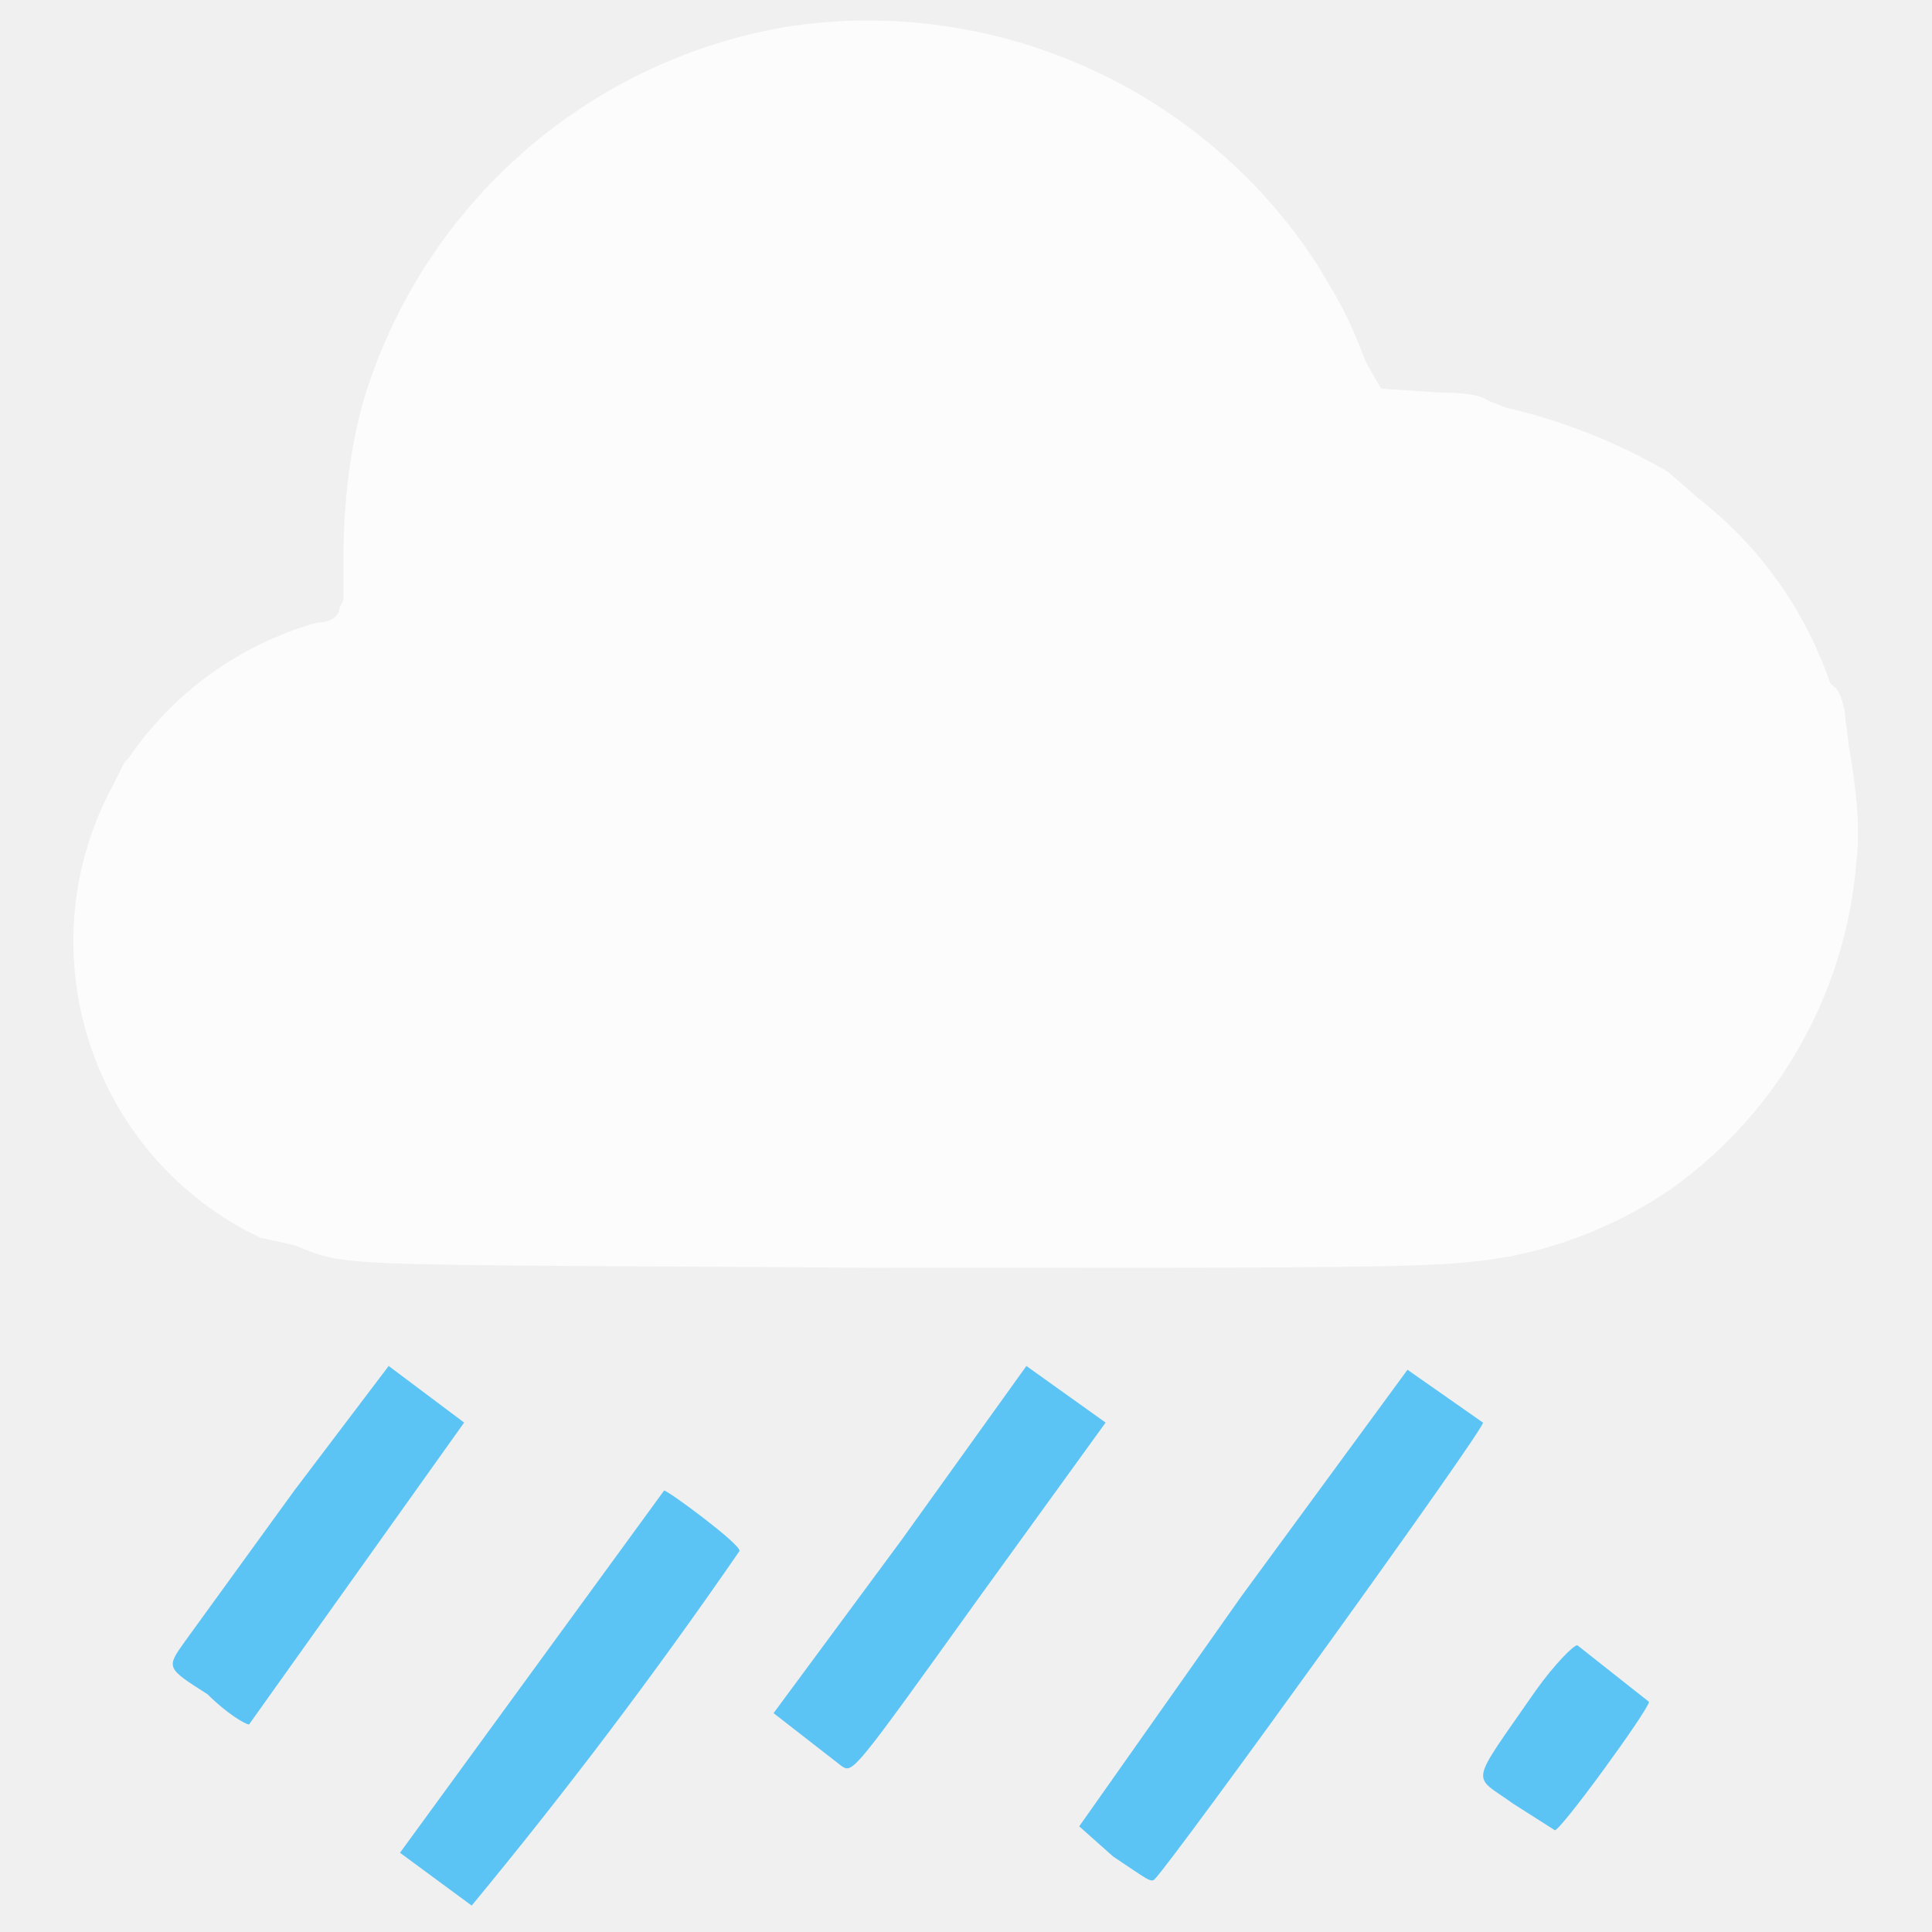
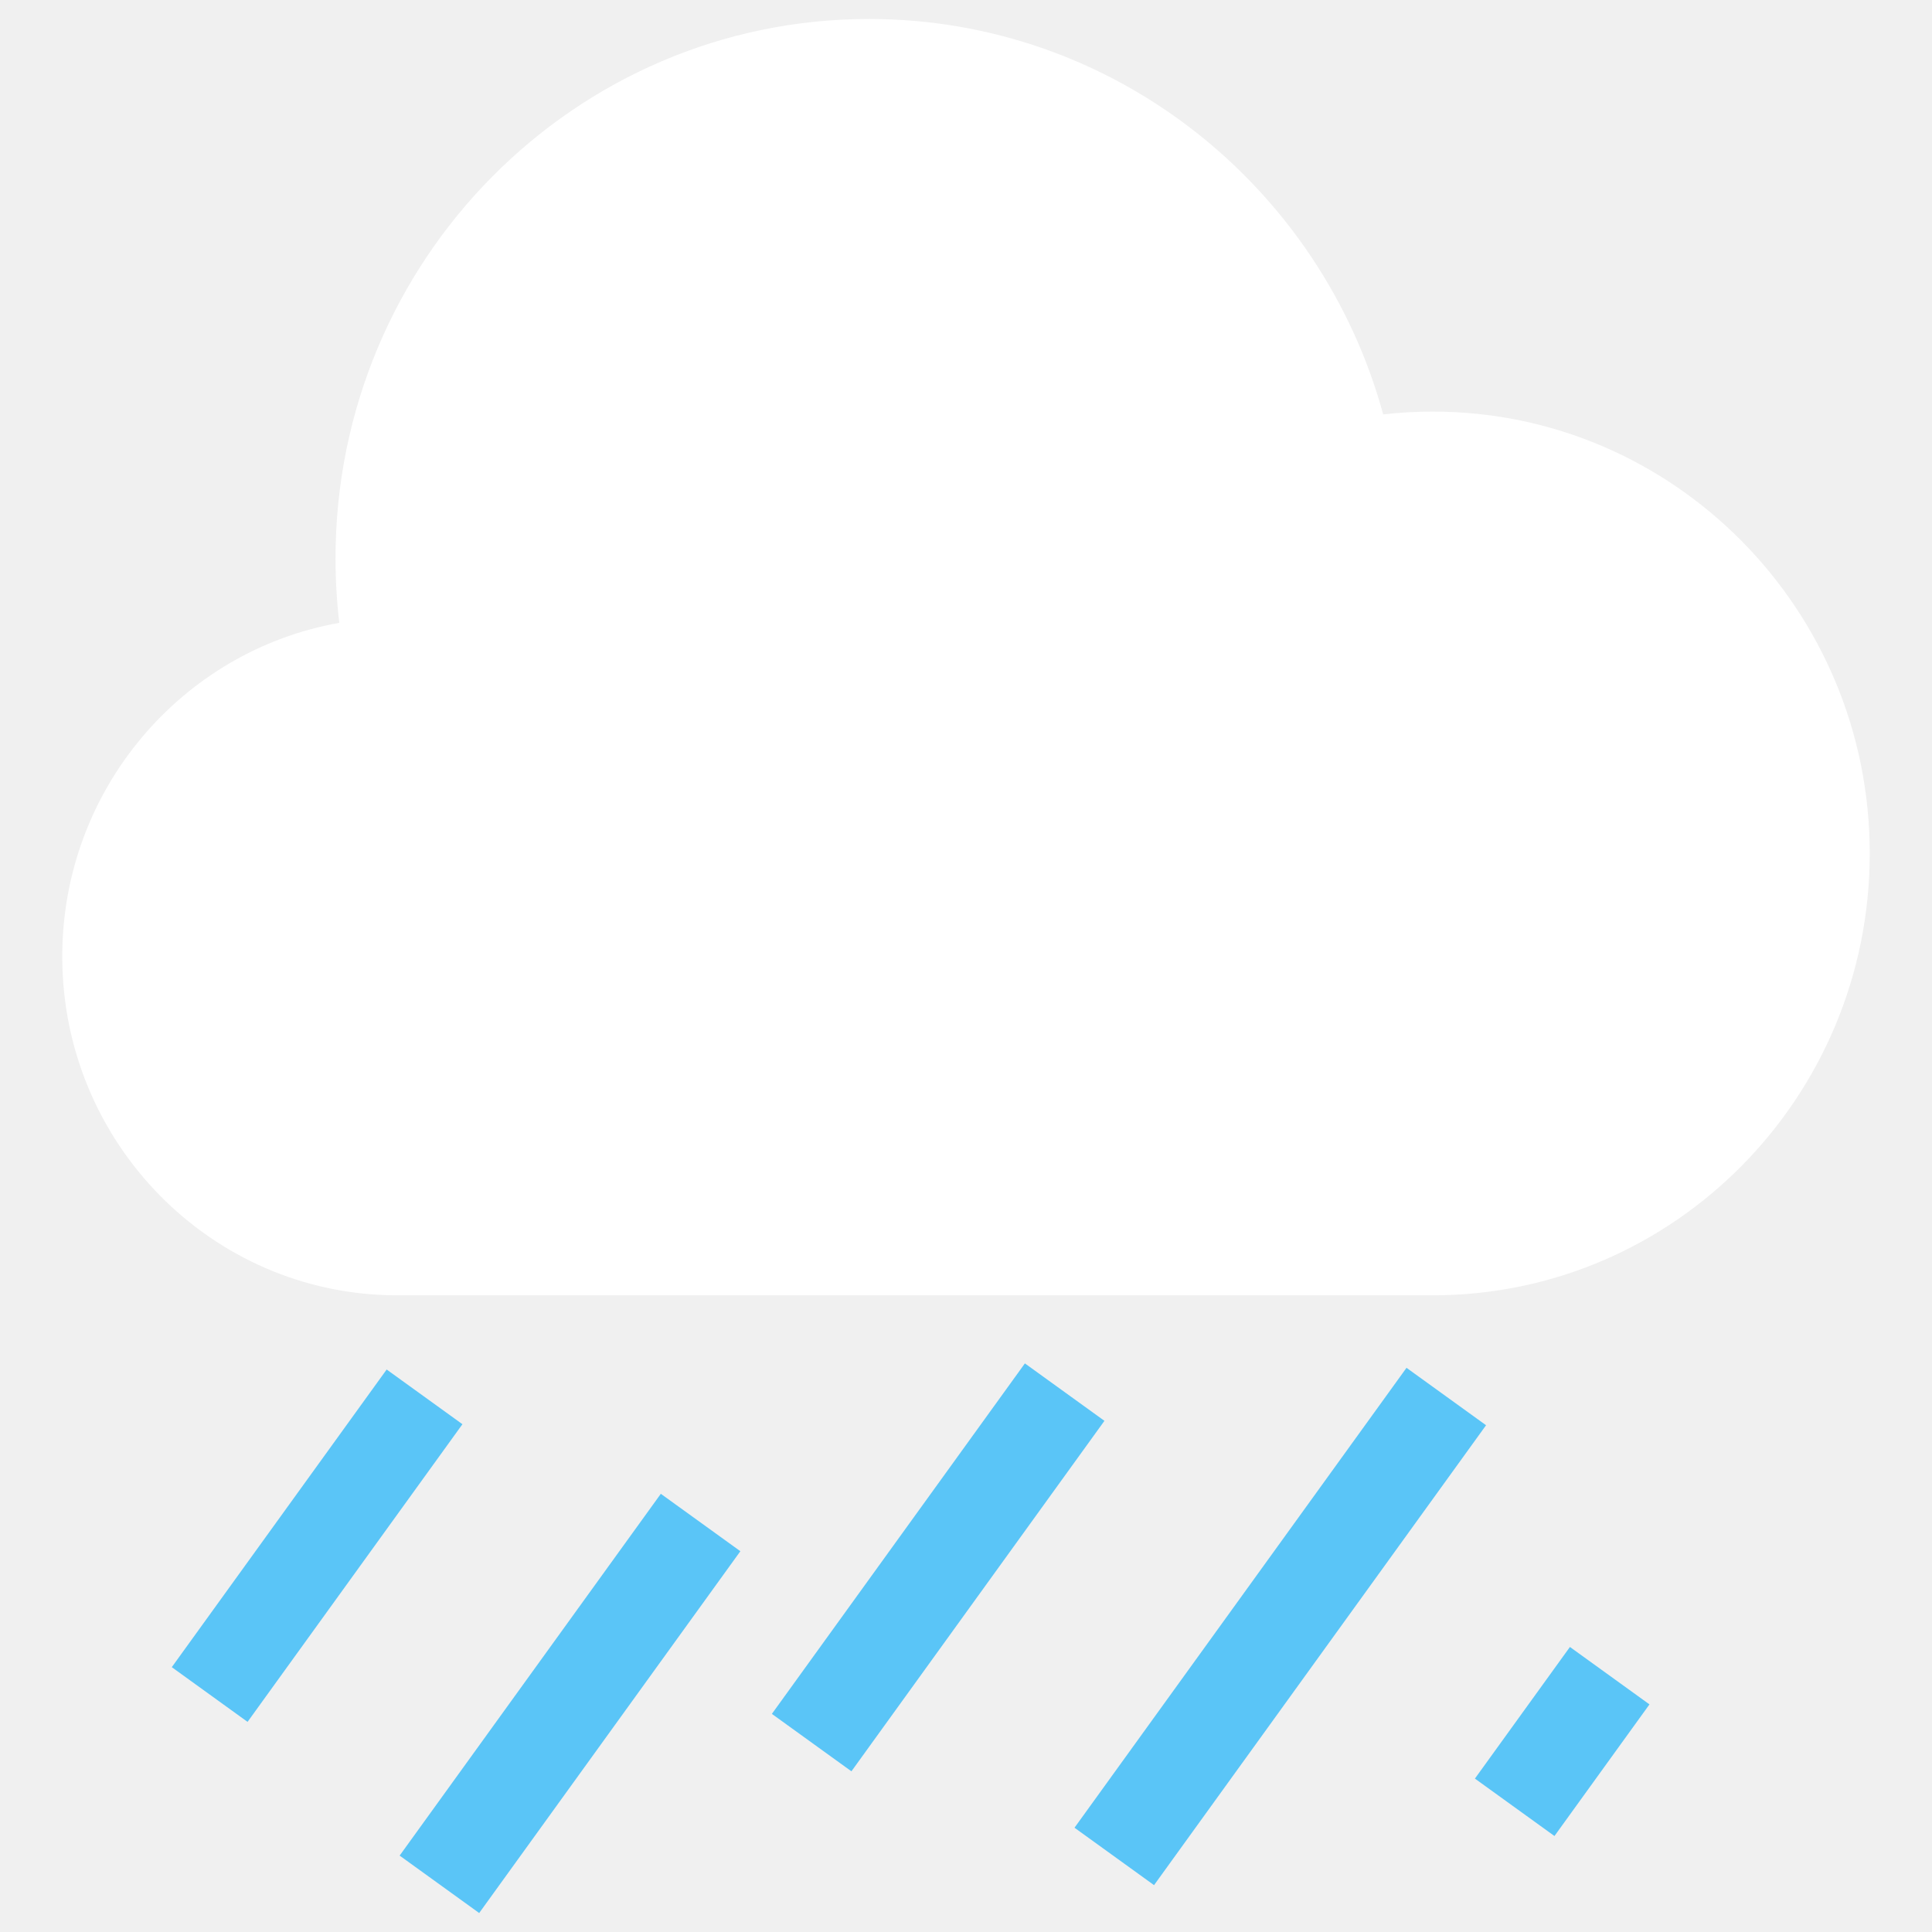
- <svg xmlns="http://www.w3.org/2000/svg" viewBox="0 0 512 512">
-   <path fill="#5cc4f5" fill-rule="evenodd" d="m78 395-29 40c-5 7-5 7 6 14 5 5 10 8 11 8l57-80-20-15-25 33m161 13-34 46 18 14c3 2 3 2 36-44l34-47-21-15-33 46m90 15-43 61 9 8c9 6 10 7 11 6 5-5 88-120 87-121l-20-14-44 60m-188 20-35 48 19 14a1345 1345 0 0 0 71-94c0-2-19-16-20-16l-35 48m266 5c-18 26-17 22-6 30l11 7c1 1 25-32 25-34l-19-15c-1 0-6 5-11 12" />
-   <path fill="#fcfcfc" fill-rule="evenodd" d="M209 7a142 142 0 0 0-111 94c-5 14-7 32-7 47v11l-1 2c0 2-2 4-6 4a90 90 0 0 0-50 36l-1 1-3 6a87 87 0 0 0 35 118l4 2 9 2c15 6 8 5 159 6 137 0 145 0 163-3a115 115 0 0 0 43-18 118 118 0 0 0 49-87c1-8 0-19-2-30l-1-8c0-3-2-8-3-8l-1-1a105 105 0 0 0-35-49l-8-7a156 156 0 0 0-43-17l-5-2c-1-1-5-2-13-2l-15-1-4-7c-5-13-7-16-13-26A142 142 0 0 0 209 7" />
+ <svg xmlns="http://www.w3.org/2000/svg" clip-rule="evenodd" fill-rule="evenodd" stroke-linejoin="round" stroke-miterlimit="2" viewBox="0 0 512 512">
+   <path d="m99.365 428.998c-50.503-.32-91.406-41.42-91.406-91.998 0-45.348 32.882-83.077 76.078-90.624-.685-5.744-1.037-11.581-1.037-17.499 0-80.856 65.644-146.5 146.5-146.5 67.312 0 124.082 45.495 141.212 107.388 4.467-.505 9.01-.765 13.613-.765 66.229 0 120 53.77 120 120s-53.771 120-120 120h-284.366z" fill="#fff" transform="matrix(.965015 0 0 .975824 8.81898 -75.3563)" />
+   <g fill="#5ac5f7">
+     <path d="m16.219 373h152.781v26h-152.781z" transform="matrix(.453046 -.627574 .810803 .585319 -203.87 283.6077)" />
+     <path d="m16.219 373h152.781v26h-152.781z" transform="matrix(.43887 -.607938 .810803 .585319 -104.992 245.7337)" />
+     <path d="m16.219 373h152.781v26h-152.781z" transform="matrix(.575897 -.797751 .810803 .585319 -27.0173 278.9797)" />
+     <path d="m16.219 373h152.781v26h-152.781z" transform="matrix(.164817 -.228311 .810803 .585319 85.7631 256.7237)" />
+     <path d="m16.219 373h152.781v26h-152.781z" transform="matrix(.37272 -.516304 .772342 .557553 -248.604 242.2237)" />
+   </g>
</svg>
